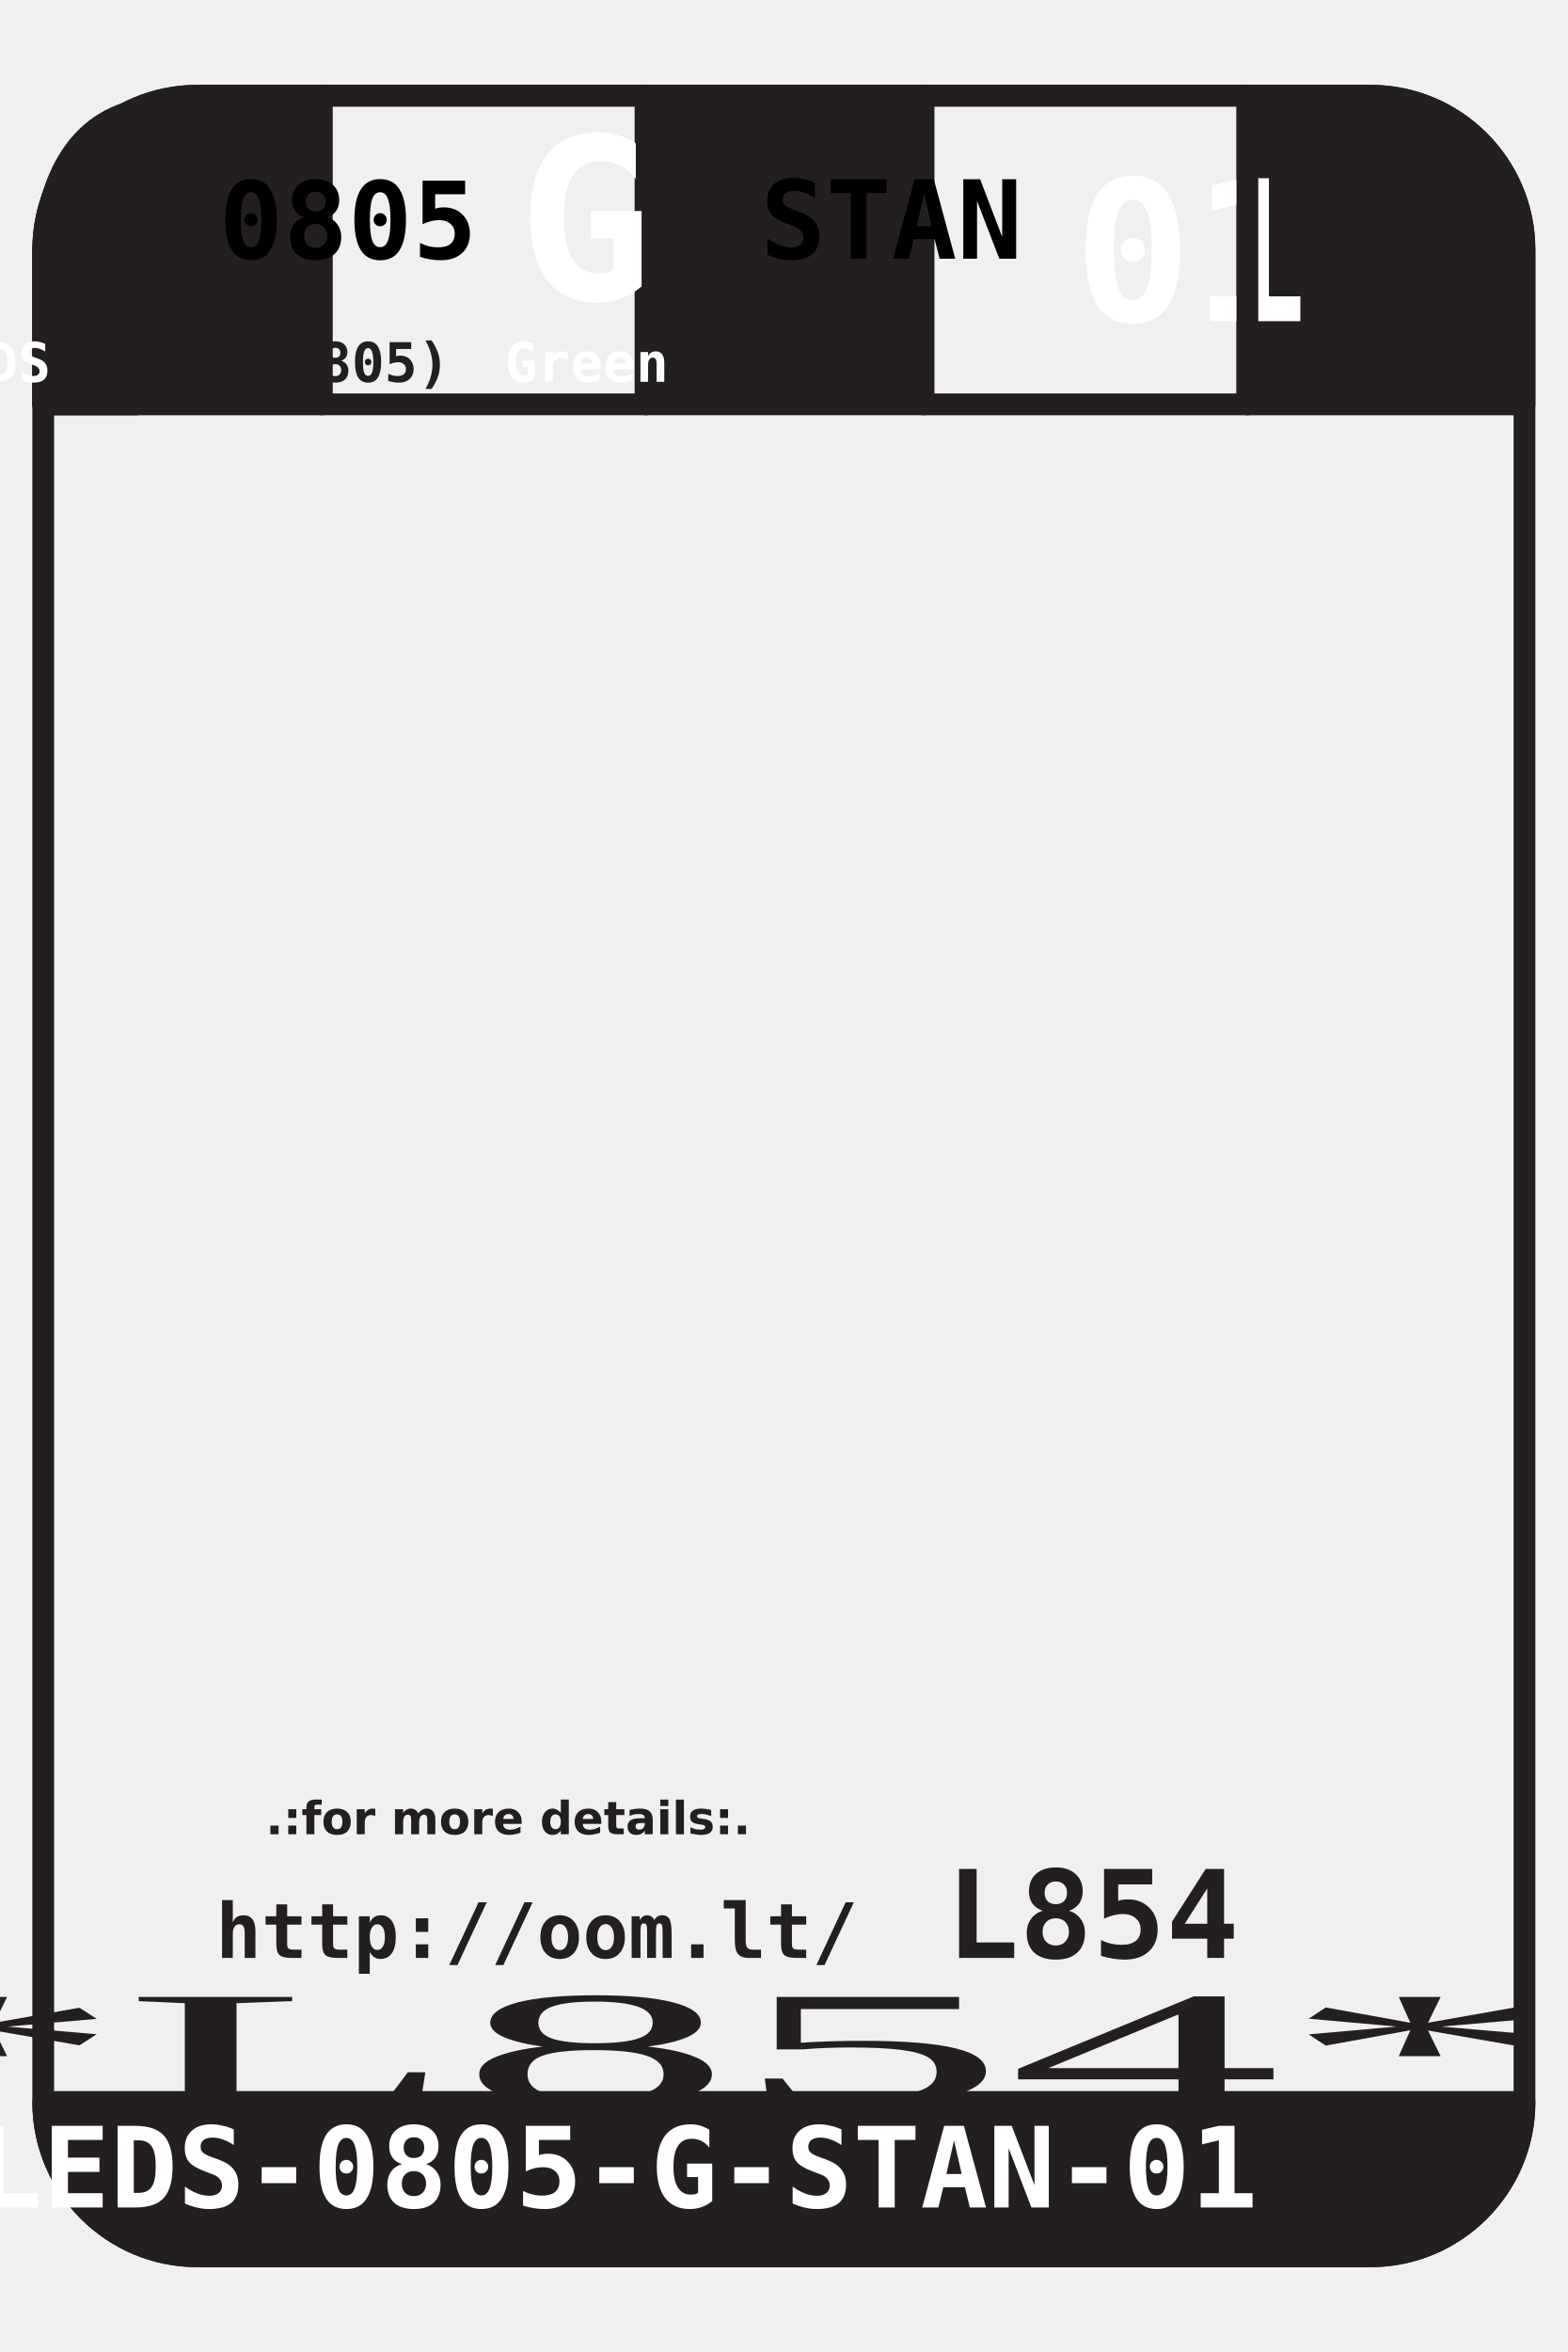
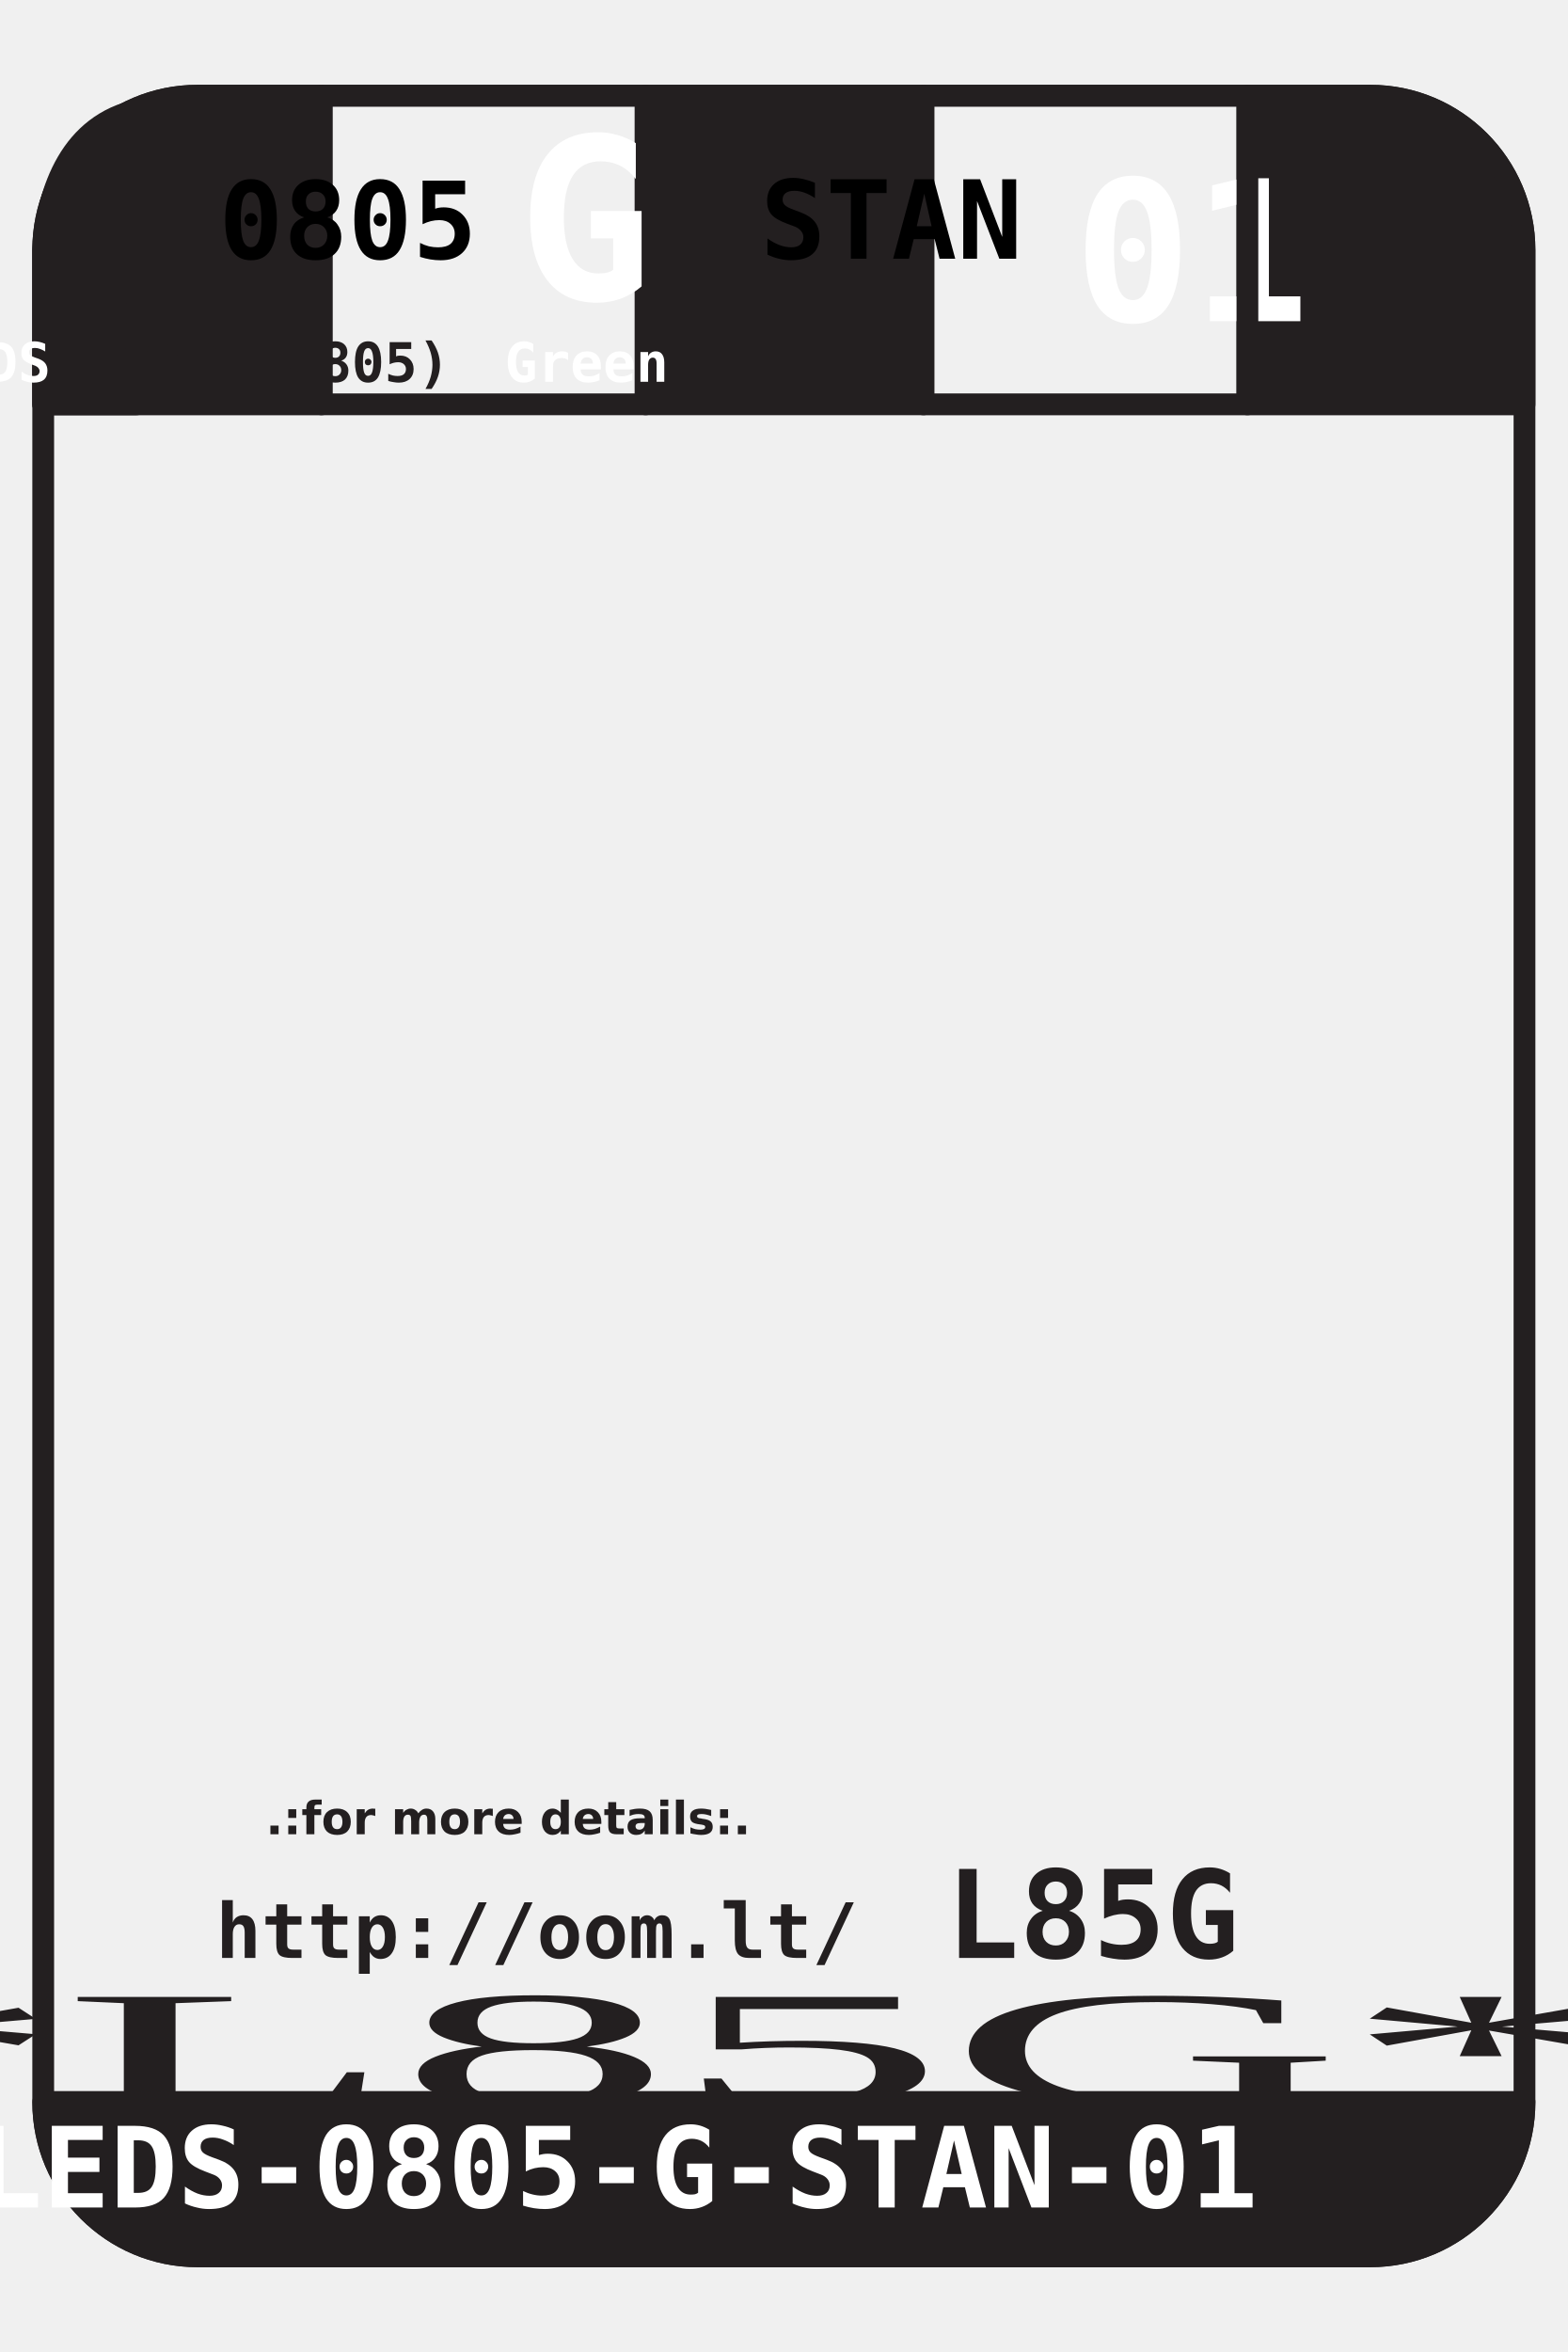
<svg xmlns="http://www.w3.org/2000/svg" id="svg3419" version="1.1" width="180" height="270" xml:space="preserve">
  <defs id="defs3423" />
  <g id="g3427" transform="matrix(1.25,0,0,-1.25,0,270)">
    <path d="m 3.969,193.039 c 0,7.826 6.347,14.173 14.173,14.173 l 107.717,0 c 7.826,0 14.173,-6.347 14.173,-14.173 l 0,-170.079 c 0,-7.826 -6.347,-14.173 -14.173,-14.173 l -107.717,0 c -7.826,0 -14.173,6.347 -14.173,14.173 l 0,170.079 z" style="fill:none;stroke:#231f20;stroke-width:2;stroke-linecap:round;stroke-linejoin:round;stroke-miterlimit:22.926;stroke-opacity:1;stroke-dasharray:none" id="path3429" />
    <text transform="scale(1,-1)" id="text3439" x="71.998" y="-326.037" style="text-align:center;text-anchor:middle">
      <tspan style="font-size:6px;font-variant:normal;font-weight:bold;text-align:center;writing-mode:lr-tb;text-anchor:middle;fill:#231f20;fill-opacity:1;fill-rule:nonzero;stroke:none;font-family:Helvetica LT;-inkscape-font-specification:Helvetica LT Bold" id="tspan3441" y="-326.037" x="71.998" />
    </text>
    <text transform="matrix(1,0,0,-1,54.1817,47.5475)" id="text3443" x="17.943" y="0" style="text-anchor:middle;text-align:center">
      <tspan style="font-size:4.201px;font-variant:normal;font-weight:bold;writing-mode:lr-tb;fill:#231f20;fill-opacity:1;fill-rule:nonzero;stroke:none;font-family:DejaVu Sans;-inkscape-font-specification:DejaVu Sans Bold;text-anchor:middle;text-align:center;font-style:normal;font-stretch:normal" x="0" y="0" id="tspan3445">.:for more details:.</tspan>
    </text>
    <text transform="scale(1,-1)" id="text3447" x="56.807" y="-36.191" style="text-align:center;text-anchor:middle">
      <tspan style="font-size:7.001px;font-style:normal;font-variant:normal;font-weight:bold;font-stretch:normal;text-align:center;writing-mode:lr-tb;text-anchor:middle;fill:#231f20;fill-opacity:1;fill-rule:nonzero;stroke:none;font-family:DejaVu Sans Mono;-inkscape-font-specification:DejaVu Sans Mono Bold" x="56.807" y="-36.191" id="tspan3449">http://oom.lt/</tspan>
    </text>
    <text transform="scale(1,-1)" id="text3451" x="86.863" y="-36.191" style="text-align:start;text-anchor:start">
-       <tspan style="font-size:11.202px;font-variant:normal;font-weight:bold;text-align:start;writing-mode:lr-tb;text-anchor:start;fill:#231f20;fill-opacity:1;fill-rule:nonzero;stroke:none;font-family:DejaVu Sans Mono;-inkscape-font-specification:DejaVu Sans Mono Bold;font-style:normal;font-stretch:normal" x="86.863" y="-36.191" id="tspan3453">L854</tspan>
+       <tspan style="font-size:11.202px;font-variant:normal;font-weight:bold;text-align:start;writing-mode:lr-tb;text-anchor:start;fill:#231f20;fill-opacity:1;fill-rule:nonzero;stroke:none;font-family:DejaVu Sans Mono;-inkscape-font-specification:DejaVu Sans Mono Bold;font-style:normal;font-stretch:normal" x="86.863" y="-36.191" id="tspan3453">L85G</tspan>
    </text>
    <text transform="matrix(1,0,0,-0.2937634,14.7144,22.9039)" id="text3455" x="57.305" y="0" style="text-align:center;text-anchor:middle">
-       <tspan style="font-size:50.435px;font-variant:normal;font-weight:normal;text-align:center;writing-mode:lr-tb;text-anchor:middle;fill:#231f20;fill-opacity:1;fill-rule:nonzero;stroke:none;font-family:Free 3 of 9 Extended;-inkscape-font-specification:Free3of9Extended" x="57.305" y="0" id="tspan3457">*L854*</tspan>
+       <tspan style="font-size:50.435px;font-variant:normal;font-weight:normal;text-align:center;writing-mode:lr-tb;text-anchor:middle;fill:#231f20;fill-opacity:1;fill-rule:nonzero;stroke:none;font-family:Free 3 of 9 Extended;-inkscape-font-specification:Free3of9Extended" x="57.305" y="0" id="tspan3457">*L85G*</tspan>
    </text>
    <path d="m 29.541,178.866 0,28.346 -11.4,0 c -7.826,0 -14.173,-6.347 -14.173,-14.173 l 0,-14.173 25.573,0 z" style="fill:#231f20;fill-opacity:1;fill-rule:evenodd;stroke:#231f20;stroke-width:2;stroke-linecap:round;stroke-linejoin:round;stroke-miterlimit:22.926;stroke-opacity:1;stroke-dasharray:none" id="path3593" />
    <path d="m 140.031,193.039 c 0,7.826 -6.347,14.173 -14.173,14.173 l -11.277,0 0,-28.346 25.451,0 0,14.173 z" style="fill:#231f20;fill-opacity:1;fill-rule:evenodd;stroke:#231f20;stroke-width:2;stroke-linecap:round;stroke-linejoin:round;stroke-miterlimit:22.926;stroke-opacity:1;stroke-dasharray:none" id="path3595" />
    <path d="m 59.305,207.213 25.512,0 0,-28.346 -25.512,0 0,28.346 z" style="fill:#231f20;fill-opacity:1;fill-rule:evenodd;stroke:#231f20;stroke-width:2;stroke-linecap:round;stroke-linejoin:round;stroke-miterlimit:22.926;stroke-opacity:1;stroke-dasharray:none" id="path3597" />
    <text transform="scale(1,-1)" id="text3603" x="127.539" y="-186.501" style="font-style:normal;font-variant:normal;font-weight:bold;font-stretch:normal;text-align:center;text-anchor:middle;fill:#ffffff;font-family:DejaVu Sans Mono;-inkscape-font-specification:DejaVu Sans Mono Bold">
      <tspan style="font-size:18px;font-style:normal;font-variant:normal;font-weight:bold;font-stretch:normal;text-align:center;writing-mode:lr-tb;text-anchor:middle;fill:#ffffff;fill-opacity:1;fill-rule:nonzero;stroke:none;font-family:DejaVu Sans Mono;-inkscape-font-specification:DejaVu Sans Mono Bold" x="127.539" y="-186.501" id="tspan3605">01</tspan>
    </text>
    <path d="m 29.541,207.213 29.764,0 0,-28.346 -29.764,0 0,28.346 z" style="fill:none;stroke:#231f20;stroke-width:2;stroke-linecap:round;stroke-linejoin:round;stroke-miterlimit:22.926;stroke-opacity:1;stroke-dasharray:none" id="path3607" />
    <path d="m 84.817,207.212 29.764,0 0,-28.346 -29.764,0 0,28.346 z" style="fill:none;stroke:#231f20;stroke-width:2;stroke-linecap:round;stroke-linejoin:round;stroke-miterlimit:22.926;stroke-opacity:1;stroke-dasharray:none" id="path3609" />
    <text transform="scale(1,-1)" id="text3611" x="44.674" y="-192.239" style="font-size:8.444px;font-style:normal;font-variant:normal;font-weight:bold;font-stretch:normal;text-align:center;text-anchor:middle;fill:#000000;font-family:DejaVu Sans Mono;-inkscape-font-specification:DejaVu Sans Mono Bold">
      <tspan style="font-size:9.851px;font-style:normal;font-variant:normal;font-weight:bold;font-stretch:normal;text-align:center;writing-mode:lr-tb;text-anchor:middle;fill:#000000;fill-opacity:1;fill-rule:nonzero;stroke:none;font-family:DejaVu Sans Mono;-inkscape-font-specification:DejaVu Sans Mono Bold" x="44.674" y="-192.239" id="tspan3613">0805</tspan>
    </text>
    <text transform="scale(1,-1)" id="text3615" x="99.941" y="-192.241" style="font-style:normal;font-variant:normal;font-weight:bold;font-stretch:normal;text-align:center;text-anchor:middle;fill:#000000;font-family:DejaVu Sans Mono;-inkscape-font-specification:DejaVu Sans Mono Bold">
      <tspan style="font-size:10px;font-style:normal;font-variant:normal;font-weight:bold;font-stretch:normal;text-align:center;writing-mode:lr-tb;text-anchor:middle;fill:#000000;fill-opacity:1;fill-rule:nonzero;stroke:none;font-family:DejaVu Sans Mono;-inkscape-font-specification:DejaVu Sans Mono Bold" x="99.941" y="-192.241" id="tspan3617">STAN</tspan>
    </text>
    <text transform="scale(1,-1)" id="text3623" x="71.95" y="-180.937" style="font-style:normal;font-variant:normal;font-weight:bold;font-stretch:normal;text-align:center;text-anchor:middle;fill:#ffffff;font-family:DejaVu Sans Mono;-inkscape-font-specification:DejaVu Sans Mono Bold">
      <tspan style="font-size:5px;font-style:normal;font-variant:normal;font-weight:bold;font-stretch:normal;text-align:center;writing-mode:lr-tb;text-anchor:middle;fill:#ffffff;fill-opacity:1;fill-rule:nonzero;stroke:none;font-family:DejaVu Sans Mono;-inkscape-font-specification:DejaVu Sans Mono Bold" x="71.95" y="-180.937" id="tspan3625">Green</tspan>
    </text>
    <text transform="scale(1,-1)" id="text3631" x="44.348" y="-180.937" style="font-style:normal;font-variant:normal;font-weight:bold;font-stretch:normal;text-align:center;text-anchor:middle;font-family:DejaVu Sans Mono;-inkscape-font-specification:DejaVu Sans Mono Bold">
      <tspan style="font-size:5px;font-style:normal;font-variant:normal;font-weight:bold;font-stretch:normal;text-align:center;writing-mode:lr-tb;text-anchor:middle;fill:#231f20;fill-opacity:1;fill-rule:nonzero;stroke:none;font-family:DejaVu Sans Mono;-inkscape-font-specification:DejaVu Sans Mono Bold" x="44.348" y="-180.937" id="tspan3633">SMD (0805)</tspan>
    </text>
    <text transform="scale(1,-1)" id="text3619" x="247.712" y="-188.494" style="font-style:normal;font-variant:normal;font-weight:bold;font-stretch:normal;text-align:end;text-anchor:end;fill:#ffffff;font-family:DejaVu Sans Mono;-inkscape-font-specification:DejaVu Sans Mono Bold">
      <tspan style="font-size:20.706px;font-style:normal;font-variant:normal;font-weight:bold;font-stretch:normal;text-align:end;writing-mode:lr-tb;text-anchor:end;fill:#ffffff;fill-opacity:1;fill-rule:nonzero;stroke:none;font-family:DejaVu Sans Mono;-inkscape-font-specification:DejaVu Sans Mono Bold" x="25.471" y="-188.494" id="tspan3621">LEDS</tspan>
    </text>
    <path id="use3031" style="fill:#231f20;fill-opacity:1;fill-rule:evenodd;stroke:#231f20;stroke-width:2;stroke-linecap:round;stroke-linejoin:round;stroke-miterlimit:22.926;stroke-opacity:1;stroke-dasharray:none" d="m 12.534,178.866 0.164,27.036 C 6.573,204.607 4.348,198.675 3.968,193.039 l 0,-14.173 z" />
    <text transform="scale(1,-1)" id="text3627" x="76.459" y="-188.494" style="font-style:normal;font-variant:normal;font-weight:bold;font-stretch:normal;text-align:center;text-anchor:middle;fill:#ffffff;font-family:DejaVu Sans Mono;-inkscape-font-specification:DejaVu Sans Mono Bold">
      <tspan style="font-size:20.706px;font-style:normal;font-variant:normal;font-weight:bold;font-stretch:normal;text-align:center;writing-mode:lr-tb;text-anchor:middle;fill:#ffffff;fill-opacity:1;fill-rule:nonzero;stroke:none;font-family:DejaVu Sans Mono;-inkscape-font-specification:DejaVu Sans Mono Bold" x="71.808" y="-188.494" id="tspan3629">G</tspan>
    </text>
    <text transform="scale(1,-1)" id="text3635" x="99.728" y="-180.937" style="font-style:normal;font-variant:normal;font-weight:bold;font-stretch:normal;text-align:center;text-anchor:middle;font-family:DejaVu Sans Mono;-inkscape-font-specification:DejaVu Sans Mono Bold">
      <tspan style="font-size:5px;font-style:normal;font-variant:normal;font-weight:bold;font-stretch:normal;text-align:center;writing-mode:lr-tb;text-anchor:middle;fill:#231f20;fill-opacity:1;fill-rule:nonzero;stroke:none;font-family:DejaVu Sans Mono;-inkscape-font-specification:DejaVu Sans Mono Bold" x="99.728" y="-180.937" id="tspan3637" />
    </text>
    <path d="m 3.969,22.961 136.063,0" style="fill:none;stroke:#231f20;stroke-opacity:1;stroke-width:0.216;stroke-linecap:butt;stroke-linejoin:miter;stroke-miterlimit:22.926;stroke-dasharray:none" id="path3639" />
    <path d="m 3.969,22.961 136.063,0 0,0 c 0,-7.826 -6.347,-14.173 -14.173,-14.173 l -107.717,0 c -7.826,0 -14.173,6.347 -14.173,14.173 z" style="fill:#231f20;fill-opacity:1;fill-rule:evenodd;stroke:#231f20;stroke-opacity:1;stroke-width:2;stroke-linecap:round;stroke-linejoin:round;stroke-miterlimit:22.926;stroke-dasharray:none" id="path3641" />
    <text transform="scale(1,-1)" id="text3643" x="72.138" y="-13.271" style="font-size:10.302px;text-align:center;text-anchor:middle;-inkscape-font-specification:DejaVu Sans Mono Bold;font-family:DejaVu Sans Mono;font-weight:bold;font-style:normal;font-stretch:normal;font-variant:normal">
      <tspan style="font-size:10.302px;font-variant:normal;font-weight:bold;text-align:center;writing-mode:lr-tb;text-anchor:middle;fill:#ffffff;fill-opacity:1;fill-rule:nonzero;stroke:none;font-family:DejaVu Sans Mono;-inkscape-font-specification:DejaVu Sans Mono Bold;font-style:normal;font-stretch:normal" x="72.138" y="-13.271" id="tspan3645">LEDS-0805-G-STAN-01</tspan>
    </text>
    <text xml:space="preserve" style="font-size:40px;font-style:normal;font-weight:bold;text-align:center;line-height:125%;letter-spacing:0px;word-spacing:0px;text-anchor:middle;fill:#000000;fill-opacity:1;stroke:none;font-family:DejaVu Sans Mono;-inkscape-font-specification:DejaVu Sans Mono Bold;font-stretch:normal;font-variant:normal" x="-21.572" y="54.974" id="text3647" transform="matrix(0.8,0,0,-0.8,0,216)">
      <tspan id="tspan3649" x="-16.025" y="54.974"> </tspan>
    </text>
    <text transform="scale(1,-1)" id="text3599" x="16.703" y="-180.937" style="font-style:normal;font-variant:normal;font-weight:bold;font-stretch:normal;text-align:center;text-anchor:middle;fill:#ffffff;font-family:DejaVu Sans Mono;-inkscape-font-specification:DejaVu Sans Mono Bold">
      <tspan style="font-size:5px;font-style:normal;font-variant:normal;font-weight:bold;font-stretch:normal;text-align:center;writing-mode:lr-tb;text-anchor:middle;fill:#ffffff;fill-opacity:1;fill-rule:nonzero;stroke:none;font-family:DejaVu Sans Mono;-inkscape-font-specification:DejaVu Sans Mono Bold" x="16.703" y="-180.937" id="tspan3601">LEDS</tspan>
    </text>
  </g>
</svg>
